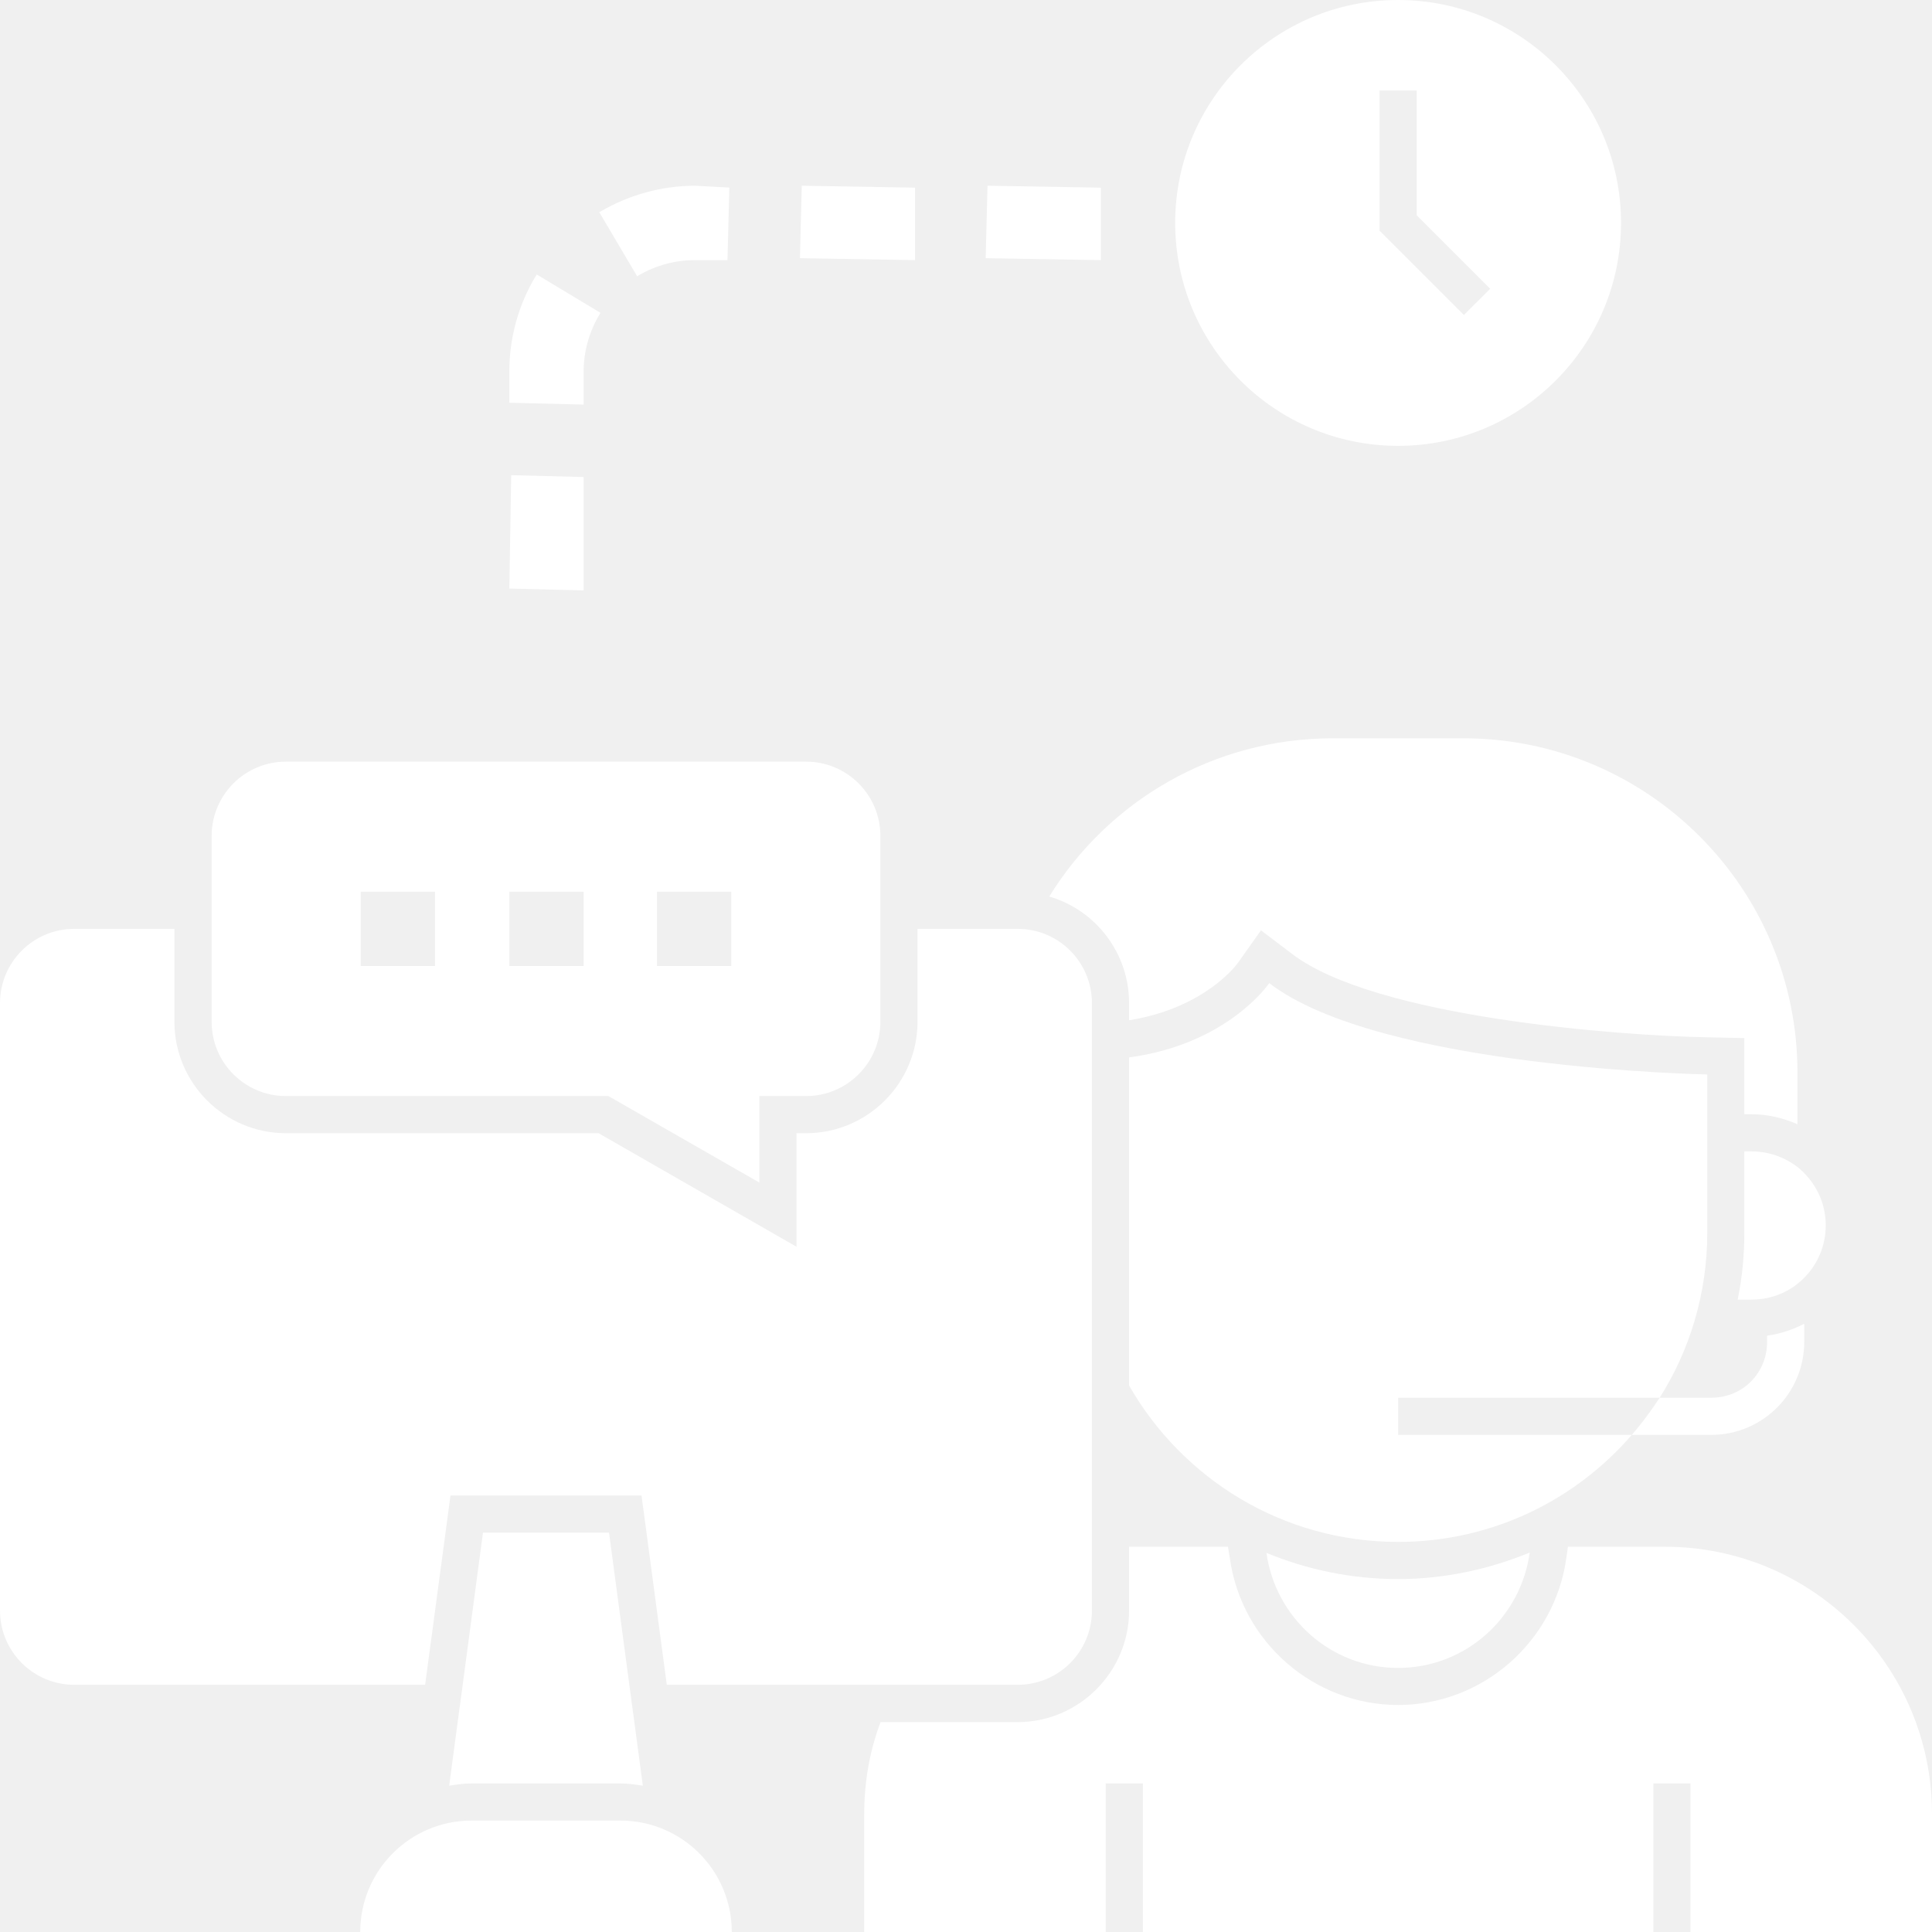
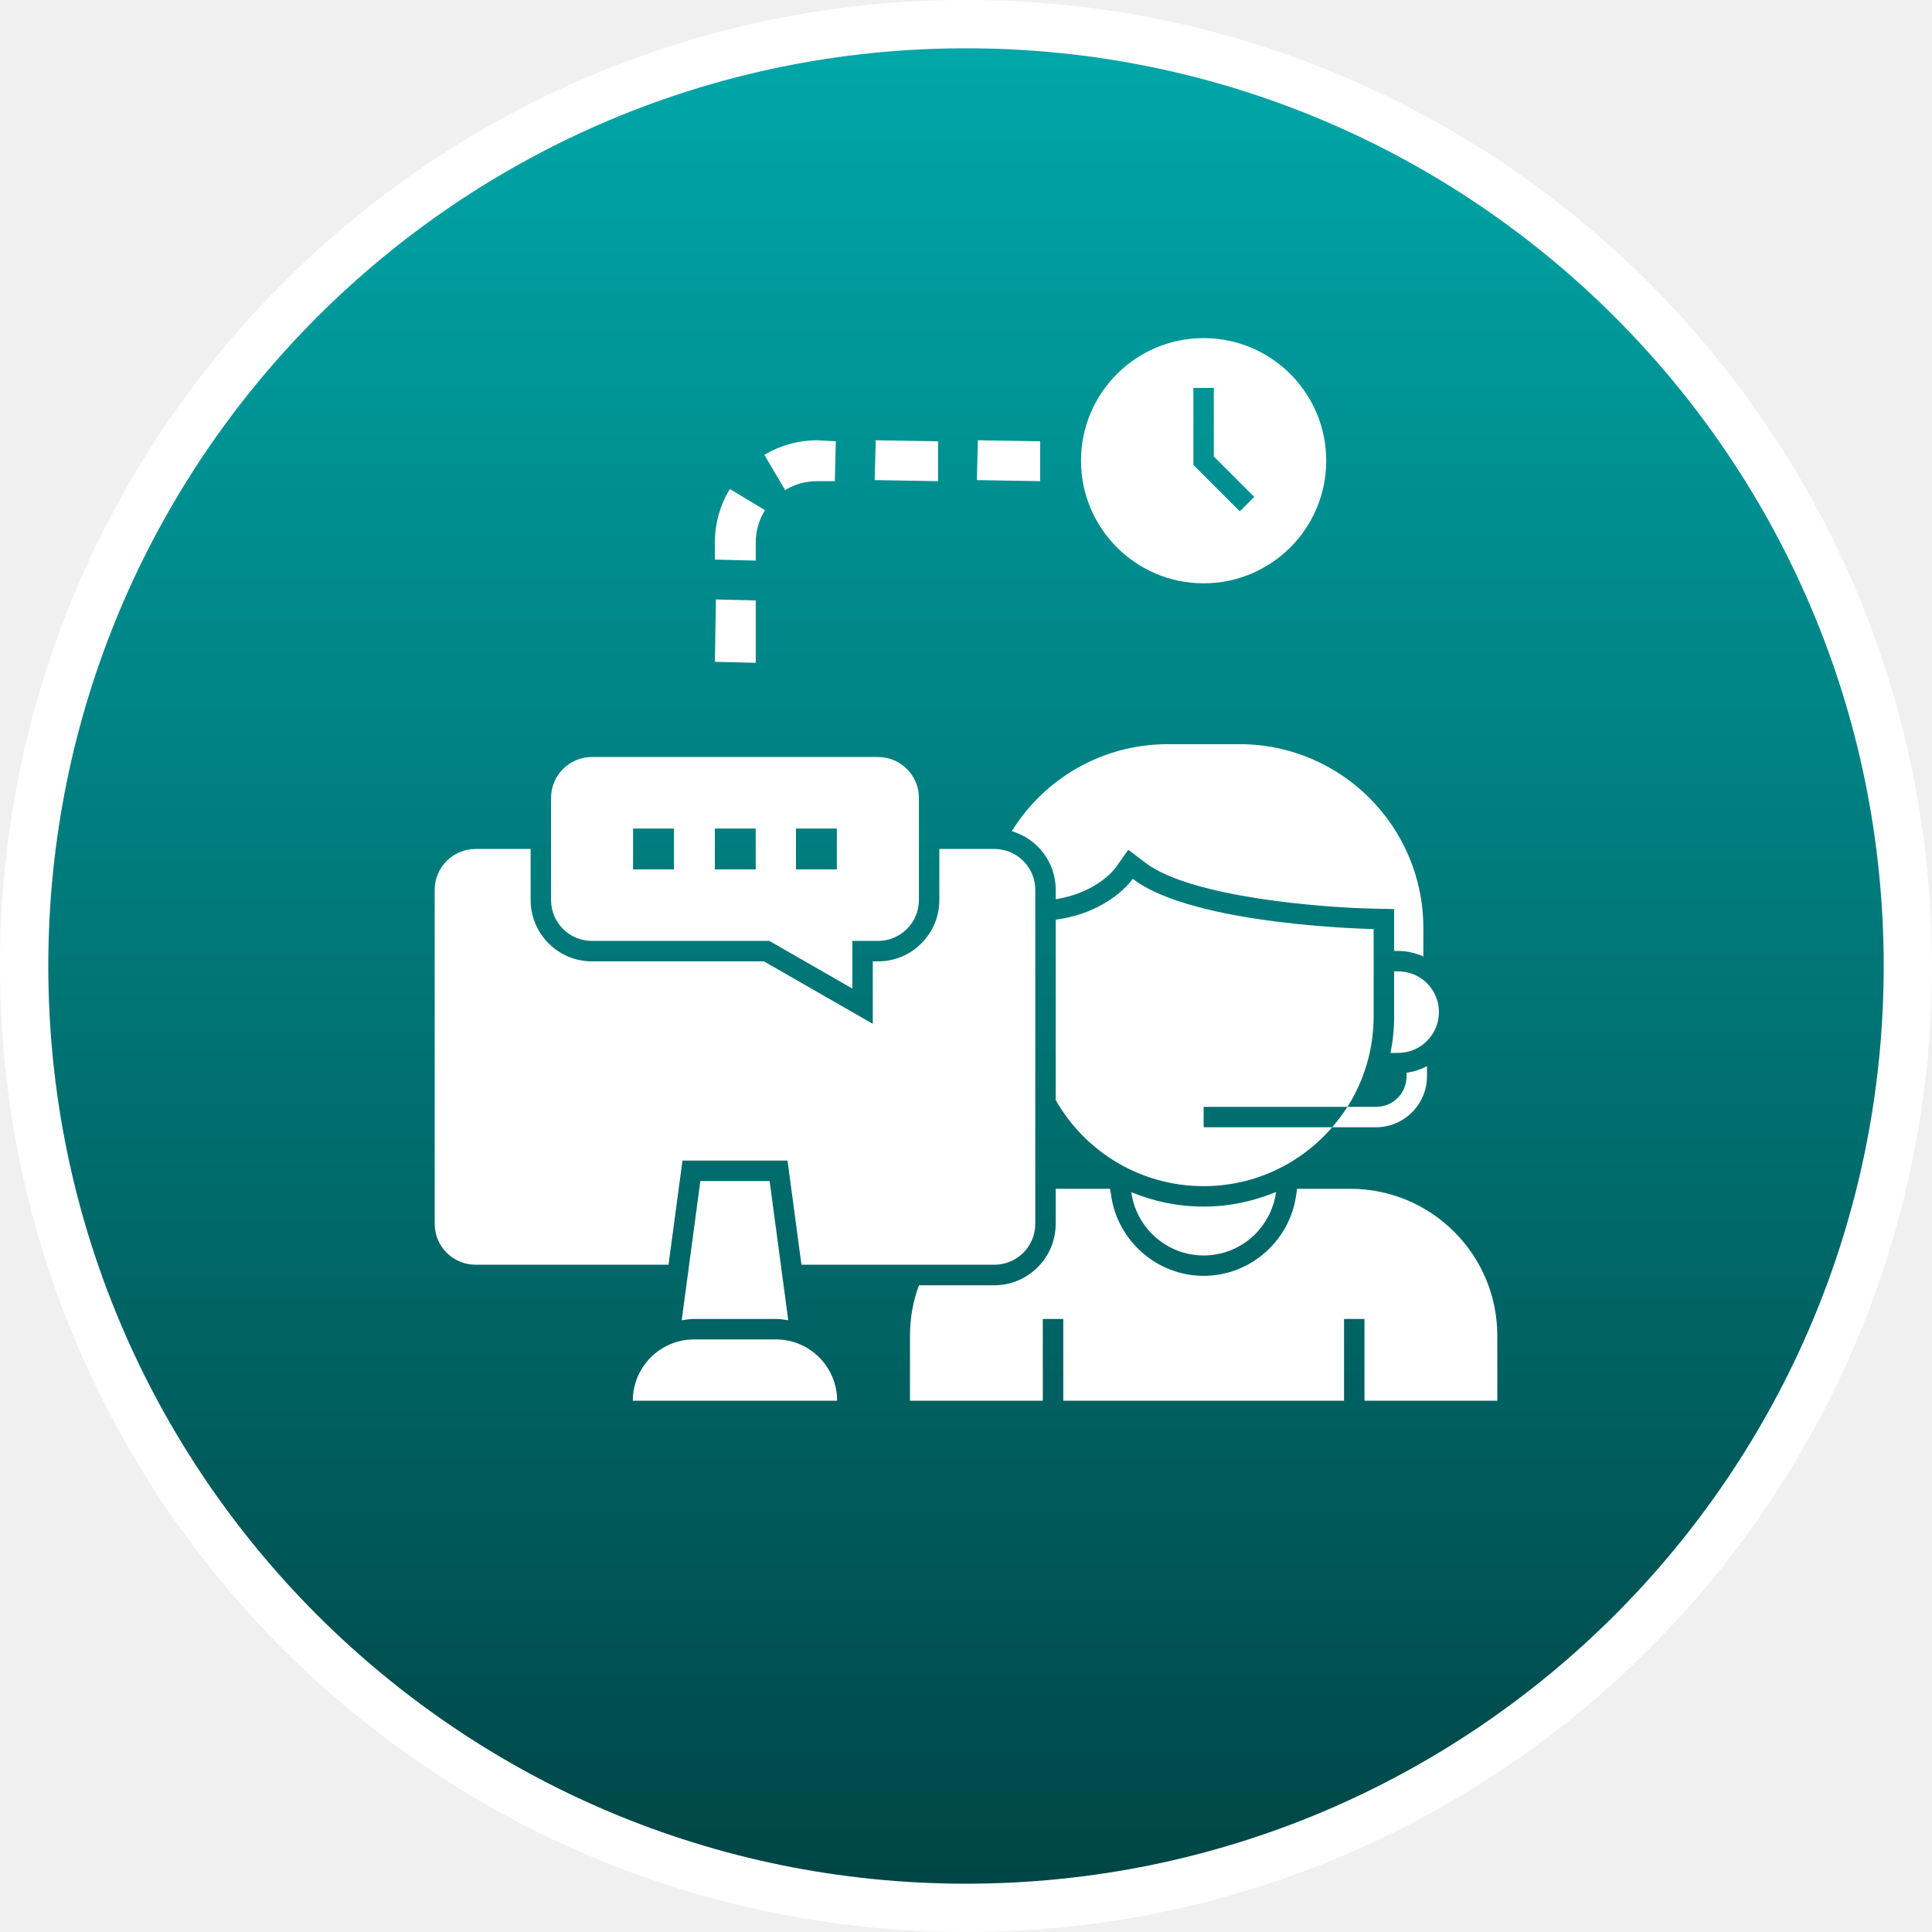
- <svg xmlns="http://www.w3.org/2000/svg" width="22" height="22" viewBox="0 0 22 22" fill="none">
-   <path d="M5.8 6.702L6.646 6.723V5.432L5.821 5.411L5.8 6.702Z" fill="white" />
-   <path d="M6.101 3.143C5.902 3.473 5.8 3.846 5.8 4.231V4.586L6.646 4.607V4.231C6.646 4.002 6.71 3.774 6.828 3.579L6.837 3.562L6.113 3.126L6.101 3.143ZM6.841 2.407L6.824 2.416L7.256 3.147L7.273 3.135C7.471 3.021 7.687 2.962 7.916 2.962H8.284L8.305 2.136L7.916 2.115C7.539 2.115 7.167 2.217 6.841 2.407Z" fill="white" />
-   <path d="M11.224 2.94L12.536 2.962V2.137L11.245 2.115L11.224 2.94Z" fill="white" />
-   <path d="M9.109 2.94L10.42 2.962V2.137L9.13 2.115L9.109 2.94Z" fill="white" />
-   <path d="M20.468 12.214V12.802C20.303 12.73 20.13 12.688 19.944 12.688H19.863V11.821L19.449 11.812C18.45 11.795 15.658 11.588 14.71 10.86L14.359 10.594L14.101 10.958C14.088 10.979 13.725 11.478 12.857 11.618V11.423C12.857 10.848 12.472 10.361 11.948 10.209C12.616 9.126 13.813 8.407 15.18 8.407H16.661C18.764 8.407 20.468 10.112 20.468 12.214ZM20.79 13.953C20.79 14.186 20.697 14.397 20.545 14.55C20.392 14.706 20.181 14.799 19.944 14.799H19.787C19.838 14.554 19.863 14.296 19.863 14.038V13.111H19.944C20.143 13.111 20.325 13.179 20.468 13.289C20.663 13.445 20.79 13.682 20.79 13.953ZM15.92 17.981C15.39 17.981 14.884 17.874 14.421 17.683C14.525 18.422 15.153 18.993 15.92 18.993C16.689 18.993 17.318 18.42 17.419 17.679C16.948 17.873 16.441 17.981 15.92 17.981Z" fill="white" />
-   <path d="M19.441 12.235V14.038C19.441 14.727 19.242 15.375 18.899 15.916H15.921V16.339H18.582C17.934 17.088 16.983 17.558 15.921 17.558C14.609 17.558 13.467 16.843 12.857 15.777V12.041C13.987 11.889 14.453 11.195 14.453 11.195C15.717 12.168 19.441 12.235 19.441 12.235ZM22 20.655V22H19.25V20.308H18.827V22H13.014V20.308H12.591V22H9.841V20.655C9.841 20.287 9.904 19.935 10.027 19.61H11.588C12.286 19.61 12.857 19.038 12.857 18.34V17.613H13.983L14.004 17.74C14.135 18.696 14.96 19.415 15.921 19.415C16.881 19.415 17.706 18.696 17.837 17.735L17.854 17.613H18.958C20.638 17.613 22 18.975 22 20.655ZM20.545 15.074V15.281C20.545 15.865 20.071 16.339 19.487 16.339H18.582C18.696 16.208 18.802 16.064 18.899 15.916H19.487C19.843 15.916 20.122 15.637 20.122 15.281V15.21C20.274 15.188 20.414 15.142 20.545 15.074ZM5.371 20.308H7.064C7.151 20.308 7.236 20.321 7.32 20.334L6.935 17.452H5.5L5.115 20.334C5.199 20.321 5.283 20.308 5.371 20.308ZM8.333 22H4.102C4.102 21.299 4.67 20.731 5.371 20.731H7.064C7.765 20.731 8.333 21.299 8.333 22ZM15.92 0C14.518 0 13.382 1.137 13.382 2.538C13.382 3.94 14.518 5.077 15.92 5.077C17.322 5.077 18.459 3.94 18.459 2.538C18.459 1.137 17.322 0 15.92 0ZM16.67 3.587L15.709 2.626V1.031H16.132V2.451L16.969 3.288L16.67 3.587Z" fill="white" />
-   <path d="M11.588 10.577H10.448V11.634C10.448 12.334 9.879 12.904 9.179 12.904H9.07V14.197L6.816 12.904H3.256C2.556 12.904 1.986 12.334 1.986 11.634V10.577H0.846C0.379 10.577 0 10.956 0 11.423V18.339C0 18.807 0.379 19.185 0.846 19.185H4.841L5.13 17.029H7.305L7.593 19.185H11.588C12.056 19.185 12.434 18.807 12.434 18.339V11.423C12.434 10.956 12.056 10.577 11.588 10.577Z" fill="white" />
-   <path d="M9.179 8.673H3.256C2.788 8.673 2.41 9.052 2.41 9.519V11.635C2.41 12.102 2.788 12.481 3.256 12.481H6.928L8.647 13.466V12.481H9.179C9.646 12.481 10.025 12.102 10.025 11.635V9.519C10.025 9.052 9.646 8.673 9.179 8.673ZM4.954 11H4.108V10.154H4.954V11ZM6.646 11H5.8V10.154H6.646V11ZM8.327 11H7.481V10.154H8.327V11Z" fill="white" />
+ <svg xmlns="http://www.w3.org/2000/svg" width="40" height="40" viewBox="0 0 40 40" fill="none">
+   <rect x="0.5" y="0.5" width="39" height="39" rx="19.5" fill="url(#paint0_linear_207_822)" stroke="white" />
+   <path d="M14.801 13.702L15.647 13.723V12.432L14.822 12.411L14.801 13.702Z" fill="white" />
+   <path d="M15.101 10.143C14.902 10.473 14.801 10.846 14.801 11.231V11.586L15.647 11.607V11.231C15.647 11.002 15.71 10.774 15.829 10.579L15.837 10.562L15.114 10.126L15.101 10.143ZM15.841 9.407L15.825 9.416L16.256 10.148L16.273 10.135C16.472 10.021 16.688 9.962 16.916 9.962H17.284L17.305 9.136L16.916 9.115C16.54 9.115 16.167 9.217 15.841 9.407Z" fill="white" />
+   <path d="M20.225 9.94L21.536 9.962V9.137L20.246 9.115L20.225 9.94Z" fill="white" />
+   <path d="M18.109 9.94L19.421 9.962V9.137L18.131 9.115L18.109 9.94Z" fill="white" />
+   <path d="M29.469 19.214V19.802C29.304 19.73 29.131 19.688 28.944 19.688H28.864V18.821L28.449 18.812C27.451 18.796 24.659 18.588 23.711 17.86L23.36 17.594L23.102 17.958C23.089 17.979 22.725 18.478 21.858 18.618V18.423C21.858 17.848 21.473 17.361 20.948 17.209C21.617 16.126 22.814 15.407 24.18 15.407H25.661C27.764 15.407 29.469 17.112 29.469 19.214ZM29.791 20.953C29.791 21.186 29.698 21.397 29.545 21.55C29.393 21.706 29.181 21.799 28.944 21.799H28.788C28.839 21.554 28.864 21.296 28.864 21.038V20.111H28.944C29.143 20.111 29.325 20.179 29.469 20.289C29.664 20.445 29.791 20.682 29.791 20.953ZM24.921 24.981C24.39 24.981 23.884 24.874 23.422 24.683C23.525 25.422 24.153 25.993 24.921 25.993C25.689 25.993 26.318 25.42 26.42 24.679C25.949 24.873 25.442 24.981 24.921 24.981Z" fill="white" />
+   <path d="M28.44 19.235V21.038C28.44 21.727 28.241 22.375 27.898 22.916H24.92V23.339H27.581C26.934 24.088 25.982 24.558 24.92 24.558C23.608 24.558 22.466 23.843 21.857 22.776V19.041C22.987 18.889 23.452 18.195 23.452 18.195C24.717 19.168 28.44 19.235 28.44 19.235ZM31 27.655V29H28.25V27.308H27.827V29H22.014V27.308H21.59V29H18.84V27.655C18.84 27.287 18.904 26.935 19.027 26.61H20.588C21.286 26.61 21.857 26.038 21.857 25.34V24.613H22.982L23.003 24.74C23.135 25.696 23.96 26.415 24.92 26.415C25.881 26.415 26.706 25.696 26.837 24.735L26.854 24.613H27.958C29.637 24.613 31 25.975 31 27.655ZM29.544 22.074V22.282C29.544 22.865 29.07 23.339 28.487 23.339H27.581C27.695 23.208 27.801 23.064 27.898 22.916H28.487C28.842 22.916 29.121 22.637 29.121 22.282V22.21C29.273 22.189 29.413 22.142 29.544 22.074ZM14.371 27.308H16.063C16.151 27.308 16.235 27.321 16.32 27.334L15.934 24.452H14.5L14.114 27.334C14.198 27.321 14.283 27.308 14.371 27.308ZM17.332 29H13.102C13.102 28.299 13.67 27.731 14.371 27.731H16.063C16.764 27.731 17.332 28.299 17.332 29ZM24.92 7C23.518 7 22.381 8.137 22.381 9.538C22.381 10.94 23.518 12.077 24.92 12.077C26.322 12.077 27.458 10.94 27.458 9.538C27.458 8.137 26.322 7 24.92 7ZM25.669 10.587L24.708 9.626V8.031H25.131V9.451L25.968 10.288L25.669 10.587Z" fill="white" />
+   <path d="M20.588 17.577H19.448V18.634C19.448 19.334 18.879 19.904 18.179 19.904H18.07V21.197L15.816 19.904H12.256C11.556 19.904 10.986 19.334 10.986 18.634V17.577H9.846C9.379 17.577 9 17.956 9 18.423V25.339C9 25.806 9.379 26.185 9.846 26.185H13.841L14.13 24.029H16.305L16.593 26.185H20.588C21.056 26.185 21.434 25.806 21.434 25.339V18.423C21.434 17.956 21.056 17.577 20.588 17.577Z" fill="white" />
+   <path d="M18.178 15.673H12.255C11.788 15.673 11.409 16.052 11.409 16.519V18.635C11.409 19.102 11.788 19.481 12.255 19.481H15.928L17.647 20.467V19.481H18.178C18.646 19.481 19.025 19.102 19.025 18.635V16.519C19.025 16.052 18.646 15.673 18.178 15.673ZM13.954 18H13.107V17.154H13.954V18ZM15.646 18H14.8V17.154H15.646V18ZM17.326 18H16.48V17.154H17.326V18Z" fill="white" />
+   <defs>
+     <linearGradient id="paint0_linear_207_822" x1="20" y1="0" x2="20" y2="40" gradientUnits="userSpaceOnUse">
+       <stop stop-color="#00A9AB" />
+       <stop offset="1" stop-color="#004343" />
+     </linearGradient>
+   </defs>
</svg>
